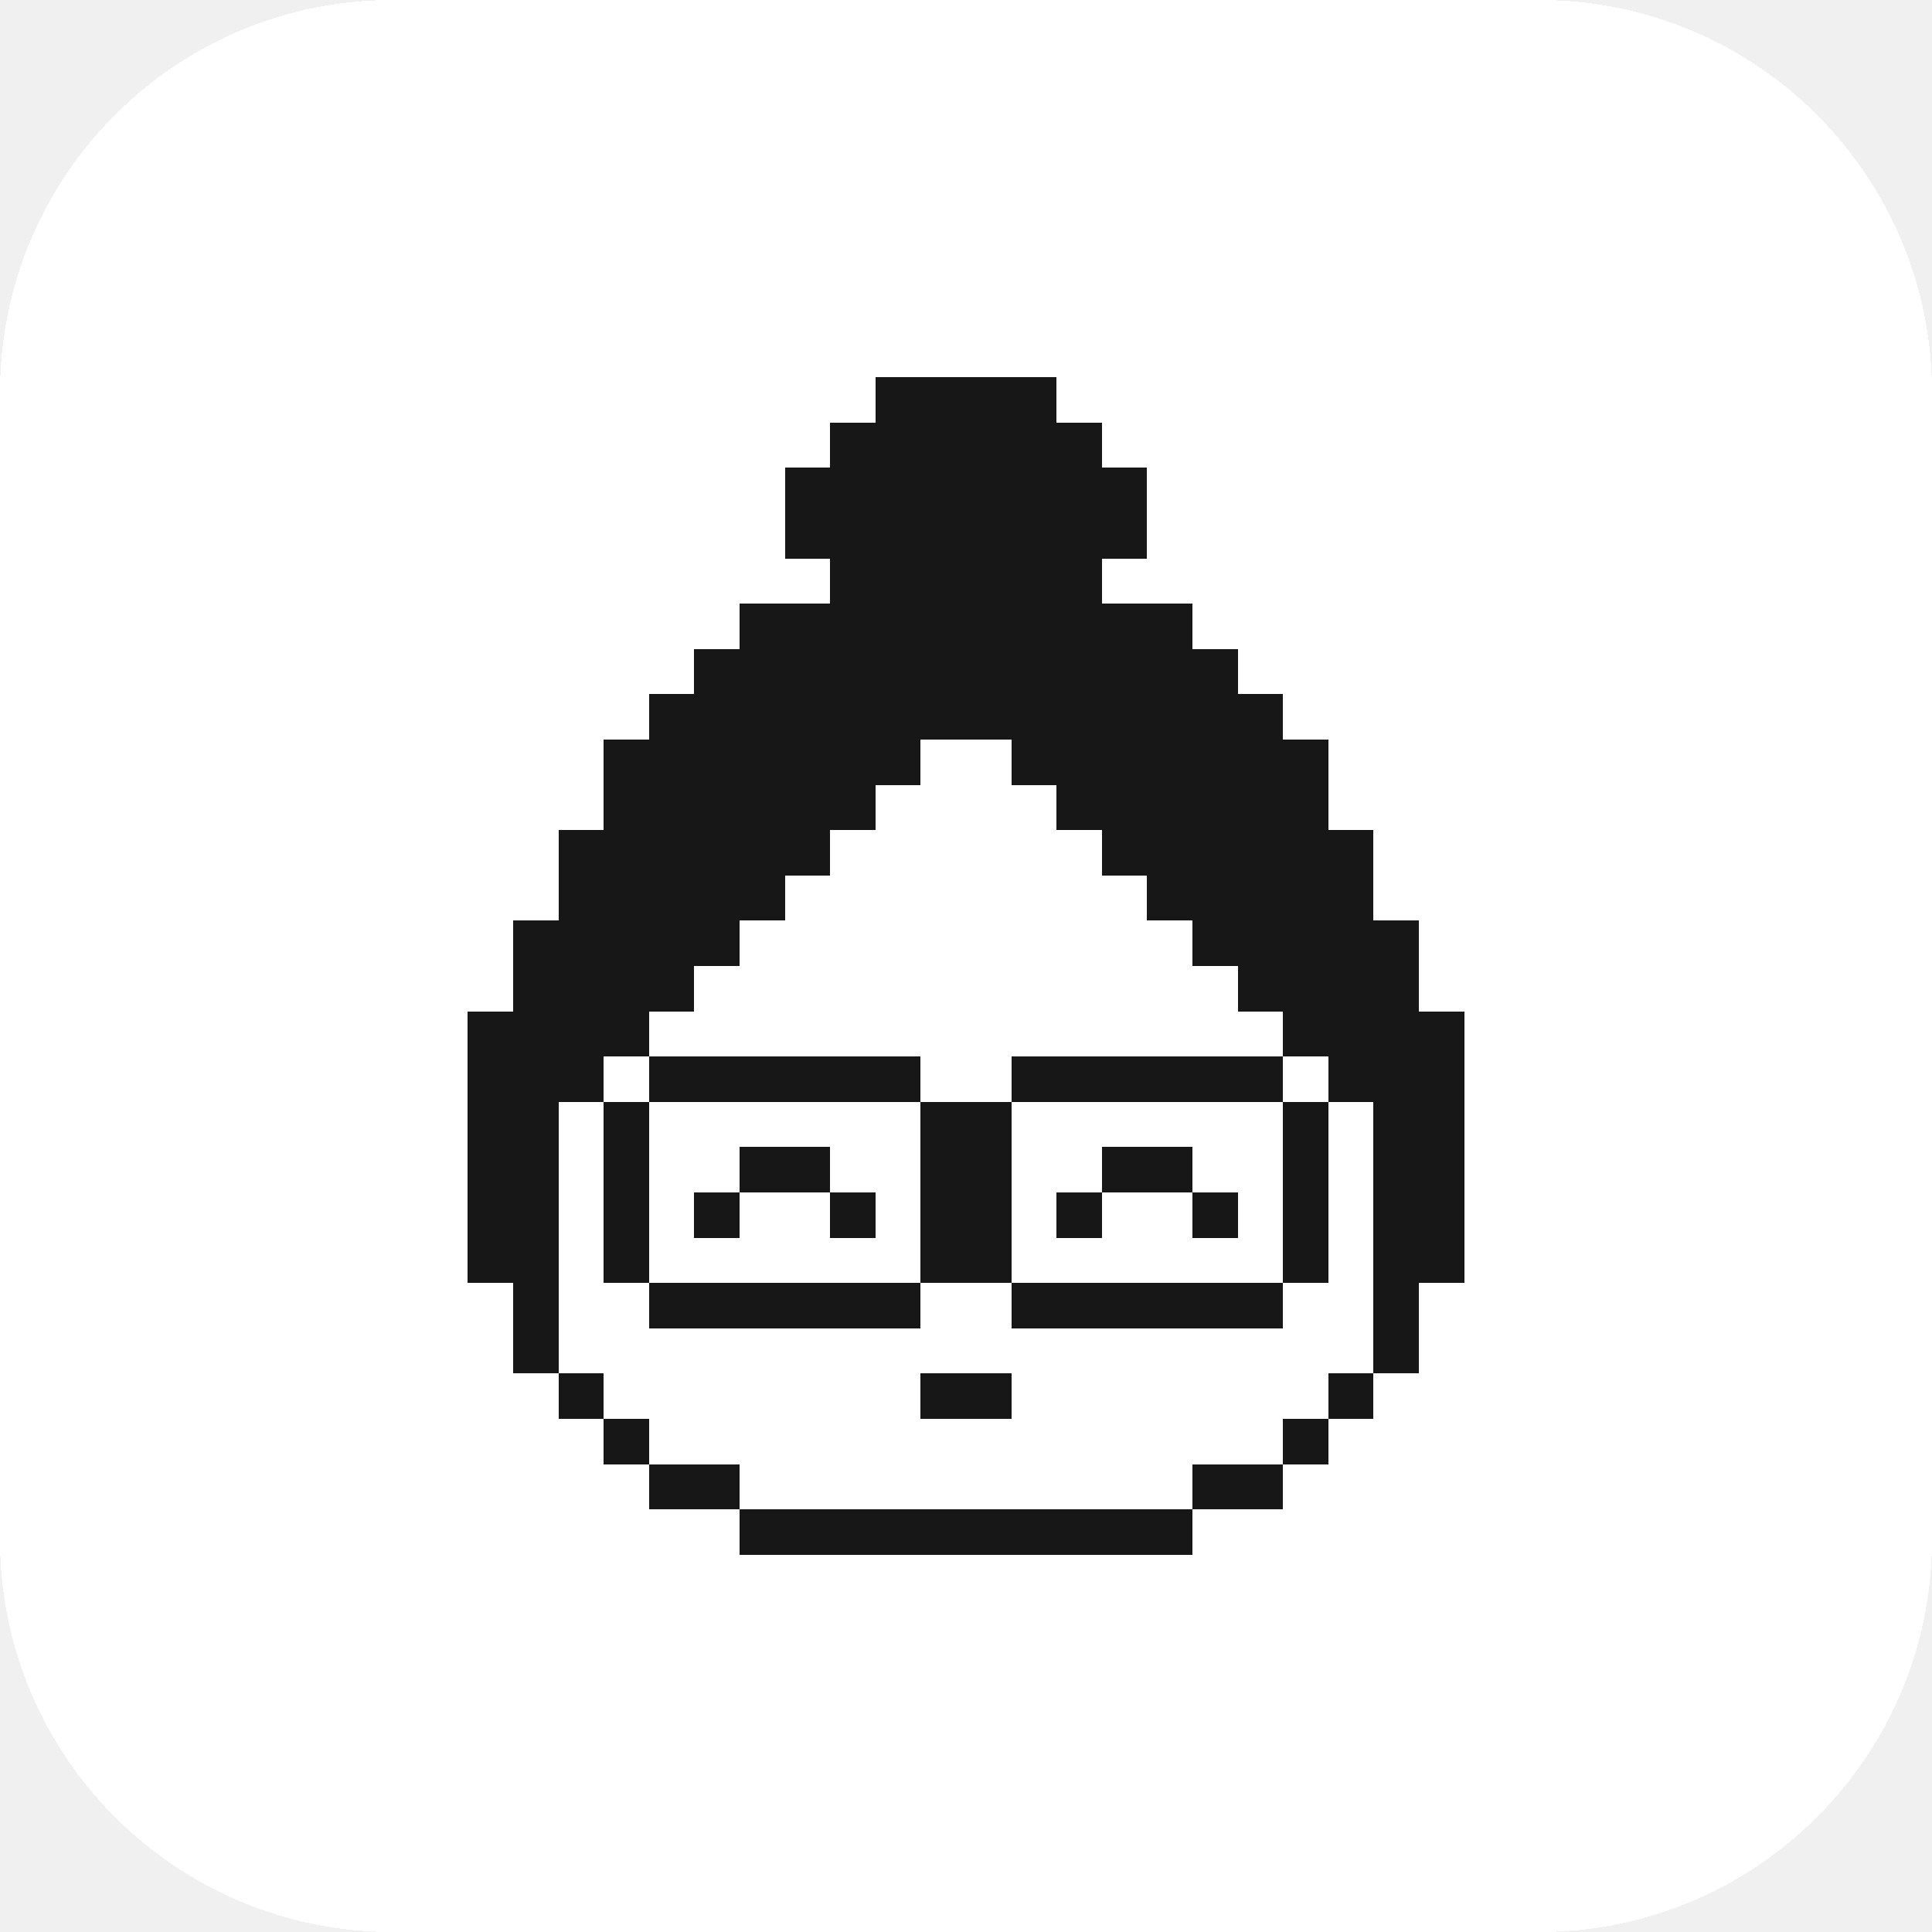
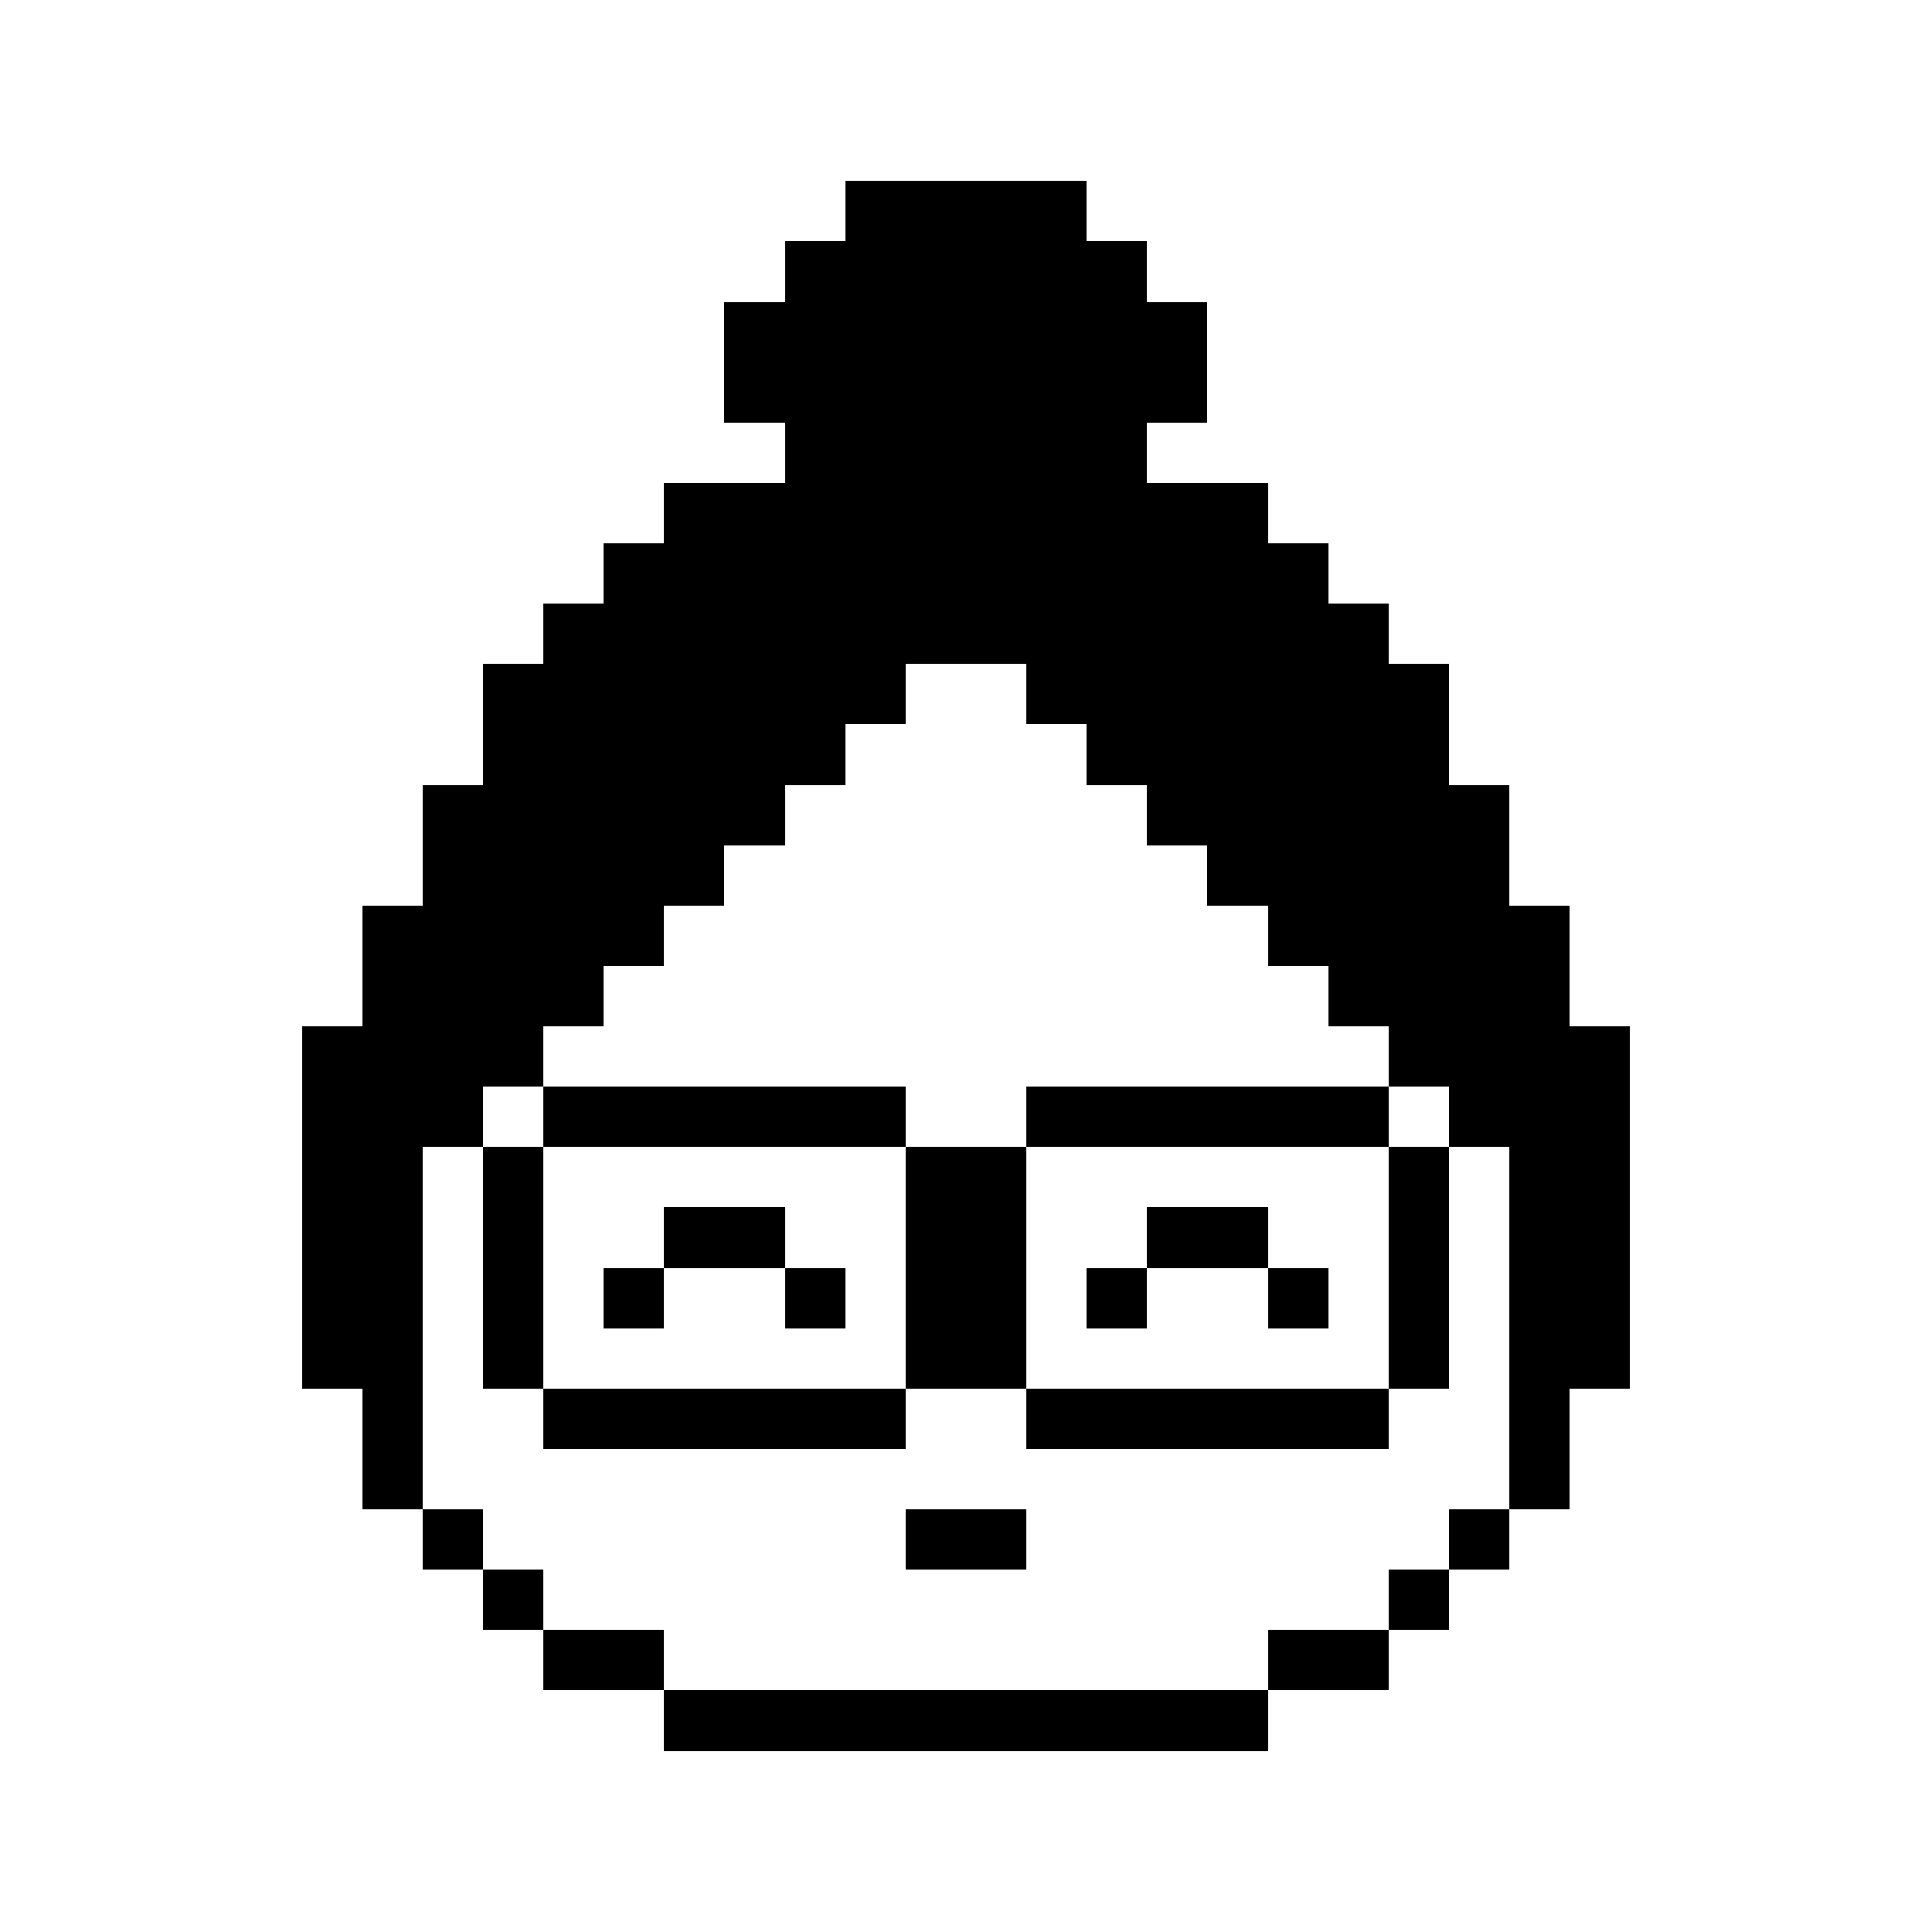
<svg xmlns="http://www.w3.org/2000/svg" viewBox="0 0 128 128" shape-rendering="crispEdges">
-   <rect width="128" height="128" rx="26" fill="#fff" />
-   <g transform="translate(31 25) scale(3)" fill="#171717">
+   <rect width="128" height="128" fill="#fff" />
+   <g transform="translate(20 12) scale(4)" fill="#000">
    <path d="M9 0h4v1h-4zM8 1h6v1h-6zM7 2h8v1h-8zM7 3h8v1h-8zM8 4h6v1h-6zM6 5h10v1h-10zM5 6h12v1h-12zM4 7h14v1h-14zM3 8h7v1h-7zM12 8h7v1h-7zM3 9h6v1h-6zM13 9h6v1h-6zM2 10h6v1h-6zM14 10h6v1h-6zM2 11h5v1h-5zM15 11h5v1h-5zM1 12h5v1h-5zM16 12h5v1h-5zM1 13h4v1h-4zM17 13h4v1h-4zM0 14h4v1h-4zM18 14h4v1h-4zM0 15h3v1h-3zM4 15h6v1h-6zM12 15h6v1h-6zM19 15h3v1h-3zM0 16h2v1h-2zM3 16h1v1h-1zM10 16h2v1h-2zM18 16h1v1h-1zM20 16h2v1h-2zM0 17h2v1h-2zM3 17h1v1h-1zM6 17h2v1h-2zM10 17h2v1h-2zM14 17h2v1h-2zM18 17h1v1h-1zM20 17h2v1h-2zM0 18h2v1h-2zM3 18h1v1h-1zM5 18h1v1h-1zM8 18h1v1h-1zM10 18h2v1h-2zM13 18h1v1h-1zM16 18h1v1h-1zM18 18h1v1h-1zM20 18h2v1h-2zM0 19h2v1h-2zM3 19h1v1h-1zM10 19h2v1h-2zM18 19h1v1h-1zM20 19h2v1h-2zM1 20h1v1h-1zM4 20h6v1h-6zM12 20h6v1h-6zM20 20h1v1h-1zM1 21h1v1h-1zM20 21h1v1h-1zM2 22h1v1h-1zM10 22h2v1h-2zM19 22h1v1h-1zM3 23h1v1h-1zM18 23h1v1h-1zM4 24h2v1h-2zM16 24h2v1h-2zM6 25h10v1h-10z" />
  </g>
</svg>
